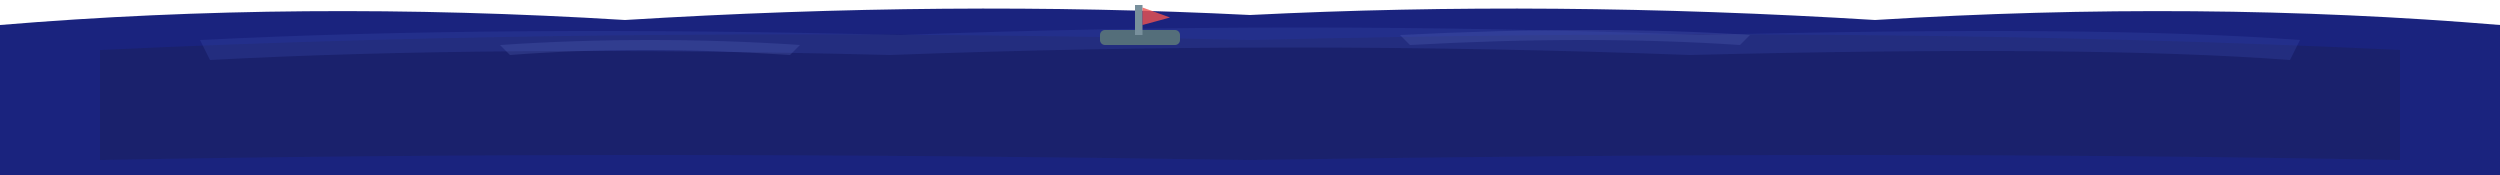
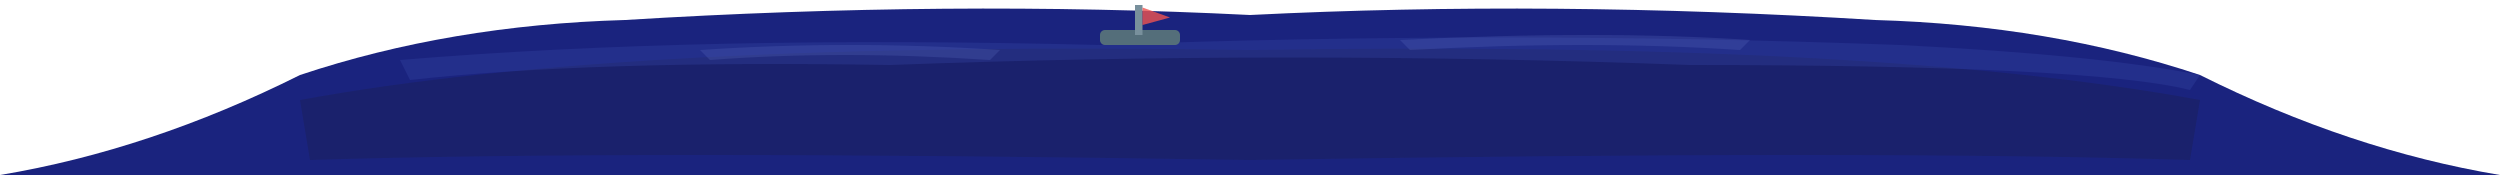
<svg xmlns="http://www.w3.org/2000/svg" viewBox="0 0 500 35">
-   <path d="M0 5 Q60 0 125 4 Q190 0 250 3 Q310 0 375 4 Q440 0 500 5 L500 35 L0 35 Z" fill="#1a237e" />
-   <path d="M20 10 Q125 5 250 8 Q375 5 480 10 L480 32 Q375 30 250 32 Q125 30 20 32 Z" fill="#1a2060" opacity="0.6" />
-   <path d="M40 8 Q100 5 180 7 Q260 4 340 7 Q420 5 460 8 L458 12 Q418 9 338 11 Q258 8 178 11 Q98 9 42 12 Z" fill="#3949AB" opacity="0.3" />
-   <path d="M100 9 Q130 7 160 9 L158 11 Q128 9 102 11 Z" fill="#5C6BC0" opacity="0.25" />
-   <path d="M280 7 Q320 5 350 7 L348 9 Q318 7 282 9 Z" fill="#5C6BC0" opacity="0.25" />
+   <path d="M0 35 Q30 30 60 15 Q90 5 125 4 Q190 0 250 3 Q310 0 375 4 Q410 5 440 15 Q470 30 500 35 Z" fill="#1a237e" />
+   <path d="M60 20 Q125 8 250 10 Q375 8 440 20 L438 32 Q375 30 250 32 Q125 30 62 32 Z" fill="#1a2060" opacity="0.6" />
+   <path d="M80 12 Q140 7 220 9 Q300 6 380 9 Q420 11 440 15 L438 18 Q418 13 338 13 Q258 10 178 13 Q118 12 82 16 Z" fill="#3949AB" opacity="0.3" />
+   <path d="M140 10 Q170 8 200 10 L198 12 Q168 10 142 12 Z" fill="#5C6BC0" opacity="0.25" />
+   <path d="M280 8 Q320 6 350 8 L348 10 Q318 8 282 10 Z" fill="#5C6BC0" opacity="0.25" />
  <rect x="220" y="6" width="16" height="3" rx="1" fill="#546E7A" />
  <rect x="227" y="1" width="1.5" height="6" fill="#78909C" />
  <path d="M228.5 1.5 L228.5 5 L234 3.5 Z" fill="#EF5350" opacity="0.8" />
</svg>
